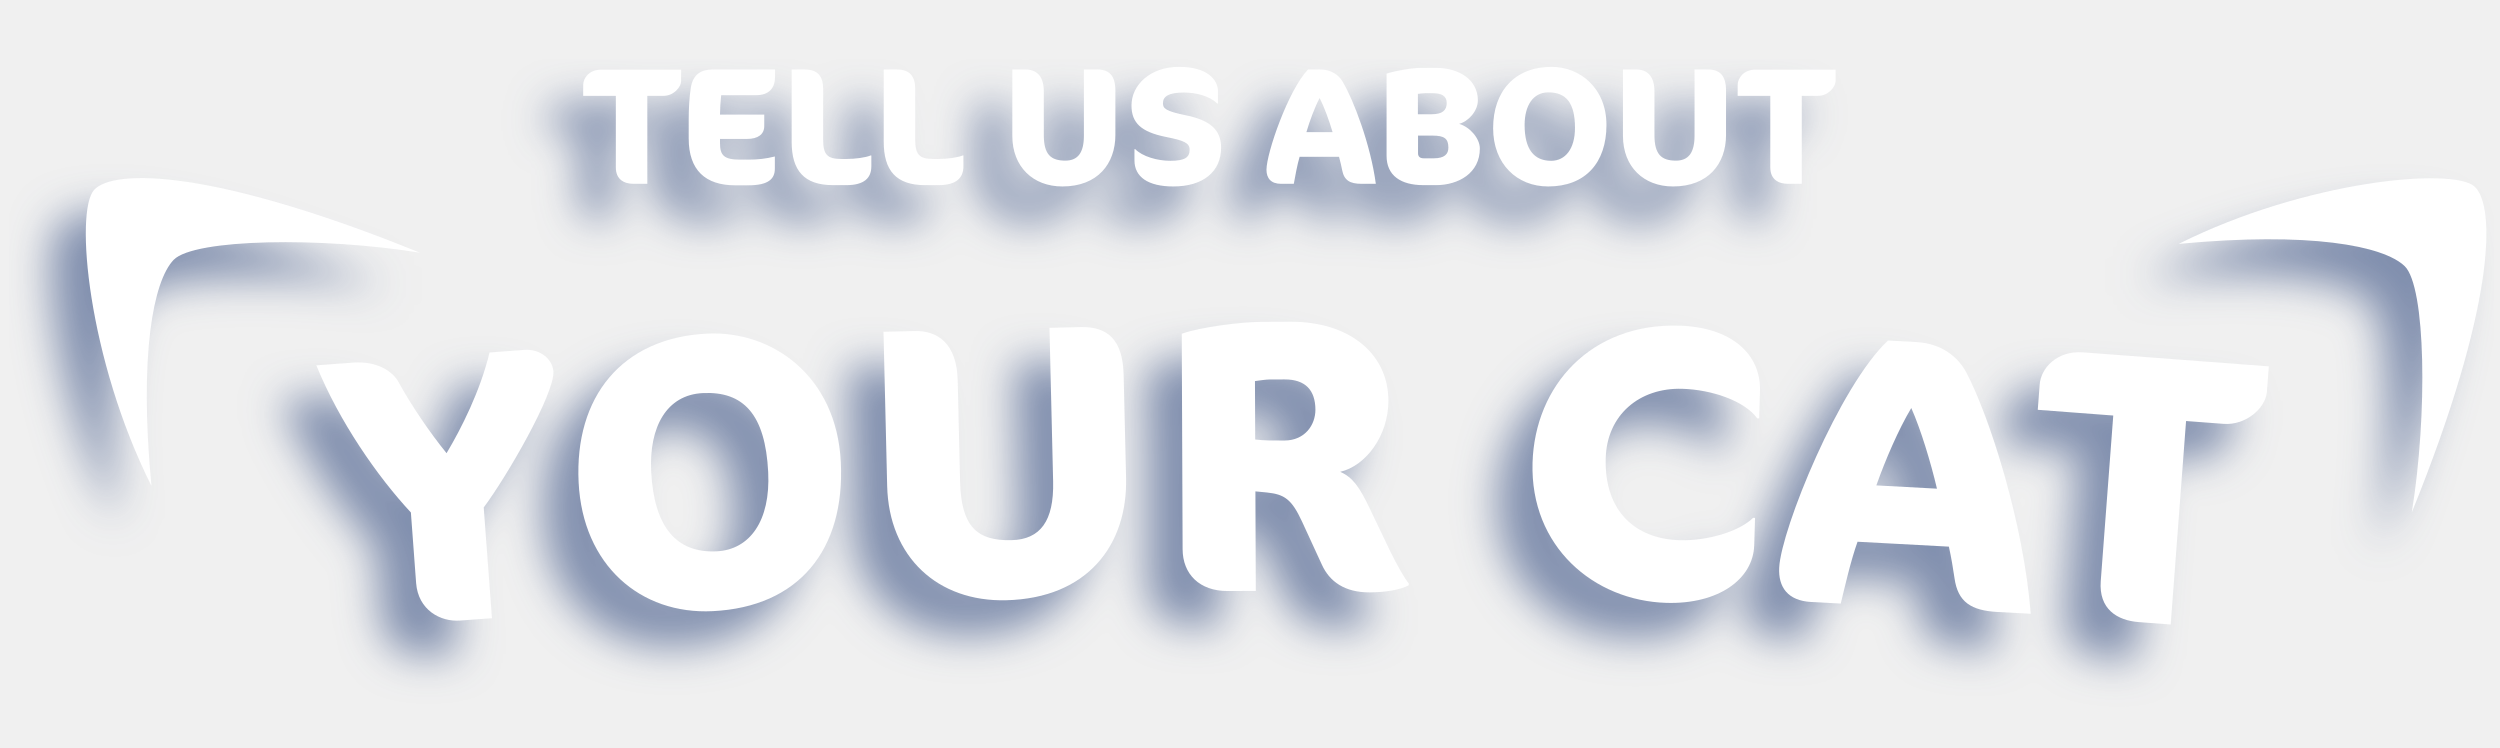
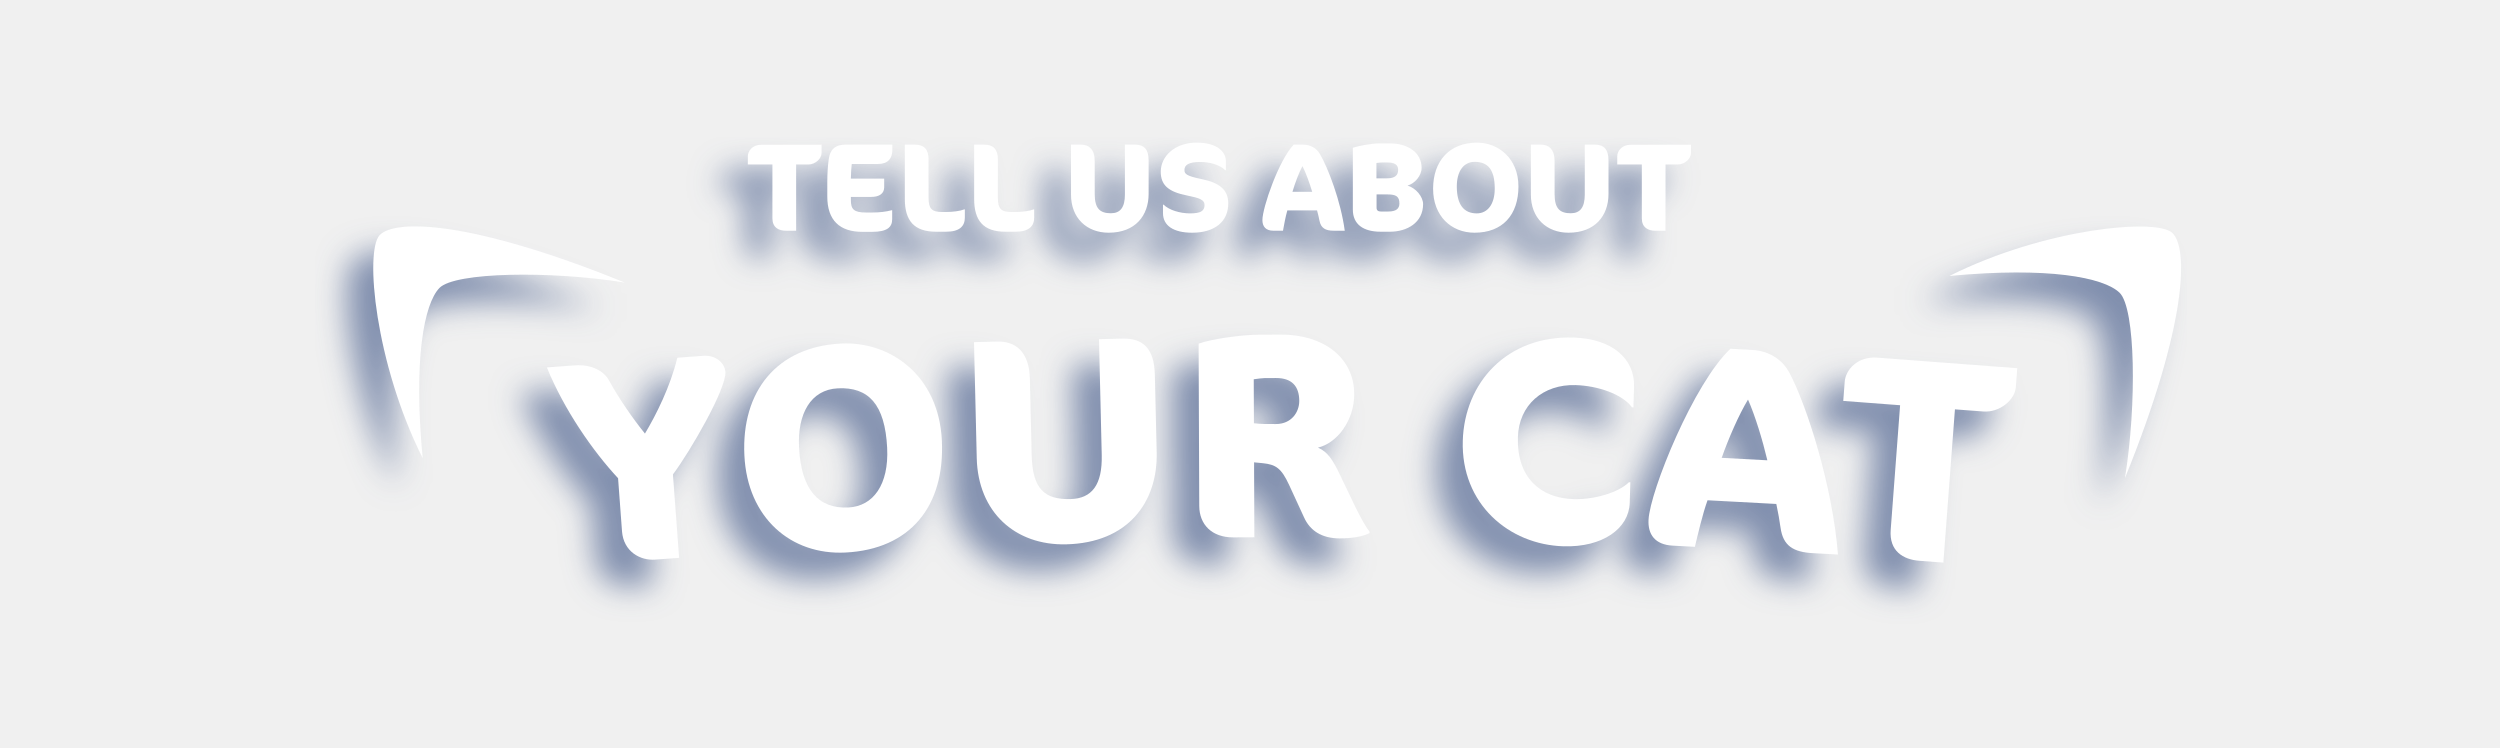
- <svg xmlns="http://www.w3.org/2000/svg" width="204" height="61" viewBox="0 0 204 61" fill="none">
+ <svg xmlns="http://www.w3.org/2000/svg" width="204" height="61" viewBox="-10 -10 224 81" fill="none">
  <g filter="url(#filter0_d_34_2254)">
    <path d="M45.156 30.293C45.29 32.107 41.304 38.975 39.472 41.407L40.144 50.445L37.548 50.638C35.922 50.759 34.118 49.761 33.955 47.572L33.528 41.818C30.793 38.876 27.695 34.421 25.812 29.812L28.814 29.589C30.753 29.445 32.042 30.293 32.516 31.169C33.572 33.104 35.089 35.318 36.439 36.979C37.642 34.971 39.203 31.867 39.947 28.762L42.762 28.553C44.138 28.45 45.086 29.355 45.156 30.293Z" fill="white" />
    <path d="M68.61 37.703C68.965 44.875 65.177 49.522 58.161 49.87C52.272 50.162 47.551 46.126 47.215 39.361C46.869 32.376 50.743 27.568 57.697 27.223C62.99 26.961 68.26 30.655 68.61 37.703ZM62.685 38.53C62.45 33.801 60.661 31.912 57.341 32.076C54.397 32.222 52.956 34.837 53.137 38.47C53.364 43.043 55.226 45.149 58.484 44.987C61.178 44.853 62.882 42.508 62.685 38.53Z" fill="white" />
    <path d="M91.888 38.993C92.017 44.448 88.765 48.823 82.087 48.981C76.538 49.113 72.53 45.475 72.392 39.644L72.093 27.072L74.633 27.012C76.545 26.967 78.077 28.059 78.148 31.038L78.344 39.315C78.431 42.983 79.745 44.144 82.535 44.077C84.886 44.021 86.011 42.52 85.935 39.291L85.637 26.751L88.177 26.69C90.403 26.638 91.621 27.738 91.688 30.591L91.888 38.993Z" fill="white" />
    <path d="M114.953 47.761C114.233 48.14 113.042 48.333 111.757 48.338C109.75 48.346 108.492 47.473 107.859 46.064L106.245 42.559C105.391 40.712 104.794 40.338 103.382 40.187L102.441 40.096L102.473 48.218L100.184 48.228C97.864 48.237 96.51 46.831 96.501 44.824L96.431 27.231C97.934 26.692 101.256 26.271 102.918 26.265L105.333 26.255C109.974 26.236 113.277 28.763 113.293 32.683C113.305 35.568 111.433 38.022 109.365 38.501C110.402 38.967 110.938 39.749 111.76 41.47L113.437 44.976C114.069 46.259 114.637 47.229 114.952 47.604L114.953 47.761ZM104.819 30.961L103.596 30.966C103.345 30.967 102.844 31.032 102.405 31.096L102.424 35.863C103.146 35.954 103.898 35.951 104.808 35.947C106.501 35.941 107.343 34.651 107.338 33.428C107.331 31.86 106.544 30.954 104.819 30.961Z" fill="white" />
    <path d="M143.548 34.141L143.391 34.136C142.336 32.693 139.665 31.797 137.282 31.726C133.772 31.621 131.132 33.864 131.027 37.375C130.895 41.795 133.528 43.975 137.039 44.08C139.359 44.149 141.955 43.349 143.055 42.252L143.211 42.257L143.145 44.482C143.062 47.272 140.208 49.32 135.977 49.194C130.052 49.017 124.851 44.595 125.055 37.761C125.243 31.461 129.819 26.358 137.028 26.573C141.26 26.7 143.705 28.875 143.614 31.915L143.548 34.141Z" fill="white" />
    <path d="M165.707 50.083L163.014 49.939C160.853 49.823 159.759 49.136 159.487 47.174C159.373 46.383 159.23 45.528 159.029 44.606L151.576 44.206C151.022 45.747 150.529 47.919 150.206 49.252L147.795 49.123C145.884 49.02 145.096 47.91 145.182 46.313C145.35 43.181 150.09 31.502 154.058 27.789L156.375 27.913C158.473 28.026 159.794 29.164 160.45 30.393C162.332 33.949 165.131 42.672 165.707 50.083ZM158.057 39.875C157.545 37.712 156.745 35.062 155.961 33.293C154.926 35.027 153.85 37.513 153.11 39.609L158.057 39.875Z" fill="white" />
    <path d="M184.98 31.96C184.878 33.305 183.261 34.724 181.448 34.587L178.383 34.355L177.129 50.96L174.533 50.764C172.751 50.63 171.249 49.699 171.421 47.416L172.442 33.907L166.281 33.441L166.437 31.377C166.536 30.064 167.812 28.588 170.001 28.753L185.136 29.897L184.98 31.96Z" fill="white" />
    <path d="M12.344 39.62C7.184 29.31 6.074 17.23 7.684 15.49C9.294 13.75 17.453 13.8 34.264 20.62C26.224 19.32 15.844 19.48 14.174 21.2C12.504 22.93 11.344 28.96 12.354 39.62" fill="white" />
    <path d="M177.804 19.89C188.114 14.73 200.194 13.62 201.934 15.23C203.664 16.84 203.624 25 196.804 41.81C198.104 33.77 197.944 23.39 196.224 21.72C194.494 20.05 188.464 18.89 177.804 19.9" fill="white" />
    <path d="M55.579 6.577C55.579 7.158 54.93 7.821 54.145 7.821H52.821V15H51.698C50.928 15 50.252 14.649 50.252 13.662V7.821H47.588V6.929C47.588 6.361 48.089 5.685 49.035 5.685H55.579V6.577ZM63.228 13.756C63.228 14.608 62.701 15.122 61.051 15.122H59.997C57.55 15.122 56.198 13.878 56.198 11.296V9.727C56.198 8.875 56.252 7.929 56.36 7.212C56.536 6.023 57.252 5.671 58.158 5.671H63.242V6.28C63.242 7.172 62.769 7.767 61.687 7.767H58.848C58.794 8.226 58.753 8.902 58.753 9.349H62.363V10.281C62.363 10.957 61.863 11.336 60.957 11.336H58.753V11.674C58.753 12.675 59.078 13.026 60.376 13.026H61.051C61.822 13.026 62.471 12.959 63.228 12.769V13.756ZM71.103 13.567C71.103 14.513 70.535 15.108 69.061 15.108H67.98C65.614 15.108 64.6 13.918 64.6 11.566V5.671H65.681C66.695 5.671 67.169 6.198 67.169 7.253V11.39C67.169 12.607 67.493 12.972 68.656 12.972H69.061C69.805 12.972 70.657 12.85 71.035 12.688H71.103V13.567ZM78.615 13.567C78.615 14.513 78.048 15.108 76.574 15.108H75.492C73.126 15.108 72.112 13.918 72.112 11.566V5.671H73.194C74.208 5.671 74.681 6.198 74.681 7.253V11.39C74.681 12.607 75.006 12.972 76.168 12.972H76.574C77.317 12.972 78.169 12.85 78.548 12.688H78.615V13.567ZM91.015 11.012C91.015 13.364 89.569 15.216 86.689 15.216C84.296 15.216 82.606 13.607 82.606 11.093V5.671H83.701C84.525 5.671 85.174 6.158 85.174 7.442V11.012C85.174 12.593 85.729 13.107 86.932 13.107C87.946 13.107 88.446 12.472 88.446 11.079V5.671H89.541C90.501 5.671 91.015 6.158 91.015 7.388V11.012ZM99.643 12.039C99.643 13.973 98.224 15.216 95.736 15.216C93.681 15.216 92.572 14.432 92.572 13.094V12.174H92.64C93.221 12.769 94.438 13.121 95.506 13.121C96.696 13.121 97.075 12.837 97.075 12.215C97.075 11.647 96.561 11.458 95.141 11.174C93.113 10.768 92.329 10.025 92.329 8.605C92.329 6.942 93.843 5.455 96.209 5.455C98.508 5.455 99.386 6.496 99.386 7.456V8.443H99.319C98.697 7.821 97.575 7.55 96.601 7.55C95.331 7.55 94.898 7.888 94.898 8.416C94.898 8.835 95.074 9.065 96.804 9.416C98.724 9.808 99.643 10.592 99.643 12.039ZM112.267 15H111.104C110.171 15 109.684 14.73 109.522 13.891C109.455 13.553 109.373 13.188 109.265 12.796H106.048C105.845 13.472 105.683 14.419 105.574 15H104.533C103.709 15 103.344 14.54 103.344 13.851C103.344 12.499 105.115 7.361 106.737 5.671H107.738C108.643 5.671 109.238 6.131 109.549 6.645C110.442 8.132 111.848 11.823 112.267 15ZM108.738 10.782C108.468 9.862 108.062 8.74 107.683 7.997C107.278 8.767 106.872 9.862 106.602 10.782H108.738ZM120.756 12.12C120.756 14.135 118.999 15.108 117.173 15.108H116.159C114.28 15.108 113.144 14.31 113.144 12.715V6.009C113.834 5.779 115.213 5.536 116.024 5.536H117.16C119.053 5.536 120.594 6.496 120.594 8.186C120.594 9.051 119.837 9.903 119.066 10.106C119.972 10.376 120.756 11.309 120.756 12.12ZM118.052 8.402C118.052 7.834 117.647 7.605 116.903 7.605H116.335C116.186 7.605 115.876 7.632 115.7 7.659V9.322H116.835C117.701 9.322 118.052 8.997 118.052 8.402ZM118.187 12.053C118.187 11.309 117.863 11.066 116.903 11.066H115.713V12.512C115.713 12.783 115.876 12.918 116.173 12.918H116.998C117.863 12.918 118.187 12.58 118.187 12.053ZM131.087 10.2C131.087 13.296 129.356 15.216 126.328 15.216C123.786 15.216 121.839 13.378 121.839 10.457C121.839 7.442 123.61 5.455 126.612 5.455C128.896 5.455 131.087 7.158 131.087 10.2ZM128.518 10.43C128.518 8.389 127.788 7.537 126.355 7.537C125.084 7.537 124.408 8.632 124.408 10.2C124.408 12.174 125.165 13.121 126.571 13.121C127.734 13.121 128.518 12.147 128.518 10.43ZM140.844 11.012C140.844 13.364 139.397 15.216 136.517 15.216C134.124 15.216 132.434 13.607 132.434 11.093V5.671H133.529C134.354 5.671 135.003 6.158 135.003 7.442V11.012C135.003 12.593 135.557 13.107 136.761 13.107C137.775 13.107 138.275 12.472 138.275 11.079V5.671H139.37C140.33 5.671 140.844 6.158 140.844 7.388V11.012ZM149.783 6.577C149.783 7.158 149.134 7.821 148.35 7.821H147.025V15H145.903C145.132 15 144.456 14.649 144.456 13.662V7.821H141.793V6.929C141.793 6.361 142.293 5.685 143.239 5.685H149.783V6.577Z" fill="white" />
  </g>
  <defs>
    <filter id="filter0_d_34_2254" x="0.77" y="4.885" width="202.688" height="52.787" filterUnits="userSpaceOnUse" color-interpolation-filters="sRGB">
      <feFlood flood-opacity="0" result="BackgroundImageFix" />
      <feColorMatrix in="SourceAlpha" type="matrix" values="0 0 0 0 0 0 0 0 0 0 0 0 0 0 0 0 0 0 127 0" result="hardAlpha" />
      <feOffset dx="-2.83" dy="2.83" />
      <feGaussianBlur stdDeviation="1.7" />
      <feColorMatrix type="matrix" values="0 0 0 0 0.149 0 0 0 0 0.251 0 0 0 0 0.471 0 0 0 0.55 0" />
      <feBlend mode="normal" in2="BackgroundImageFix" result="effect1_dropShadow_34_2254" />
      <feBlend mode="normal" in="SourceGraphic" in2="effect1_dropShadow_34_2254" result="shape" />
    </filter>
  </defs>
</svg>
